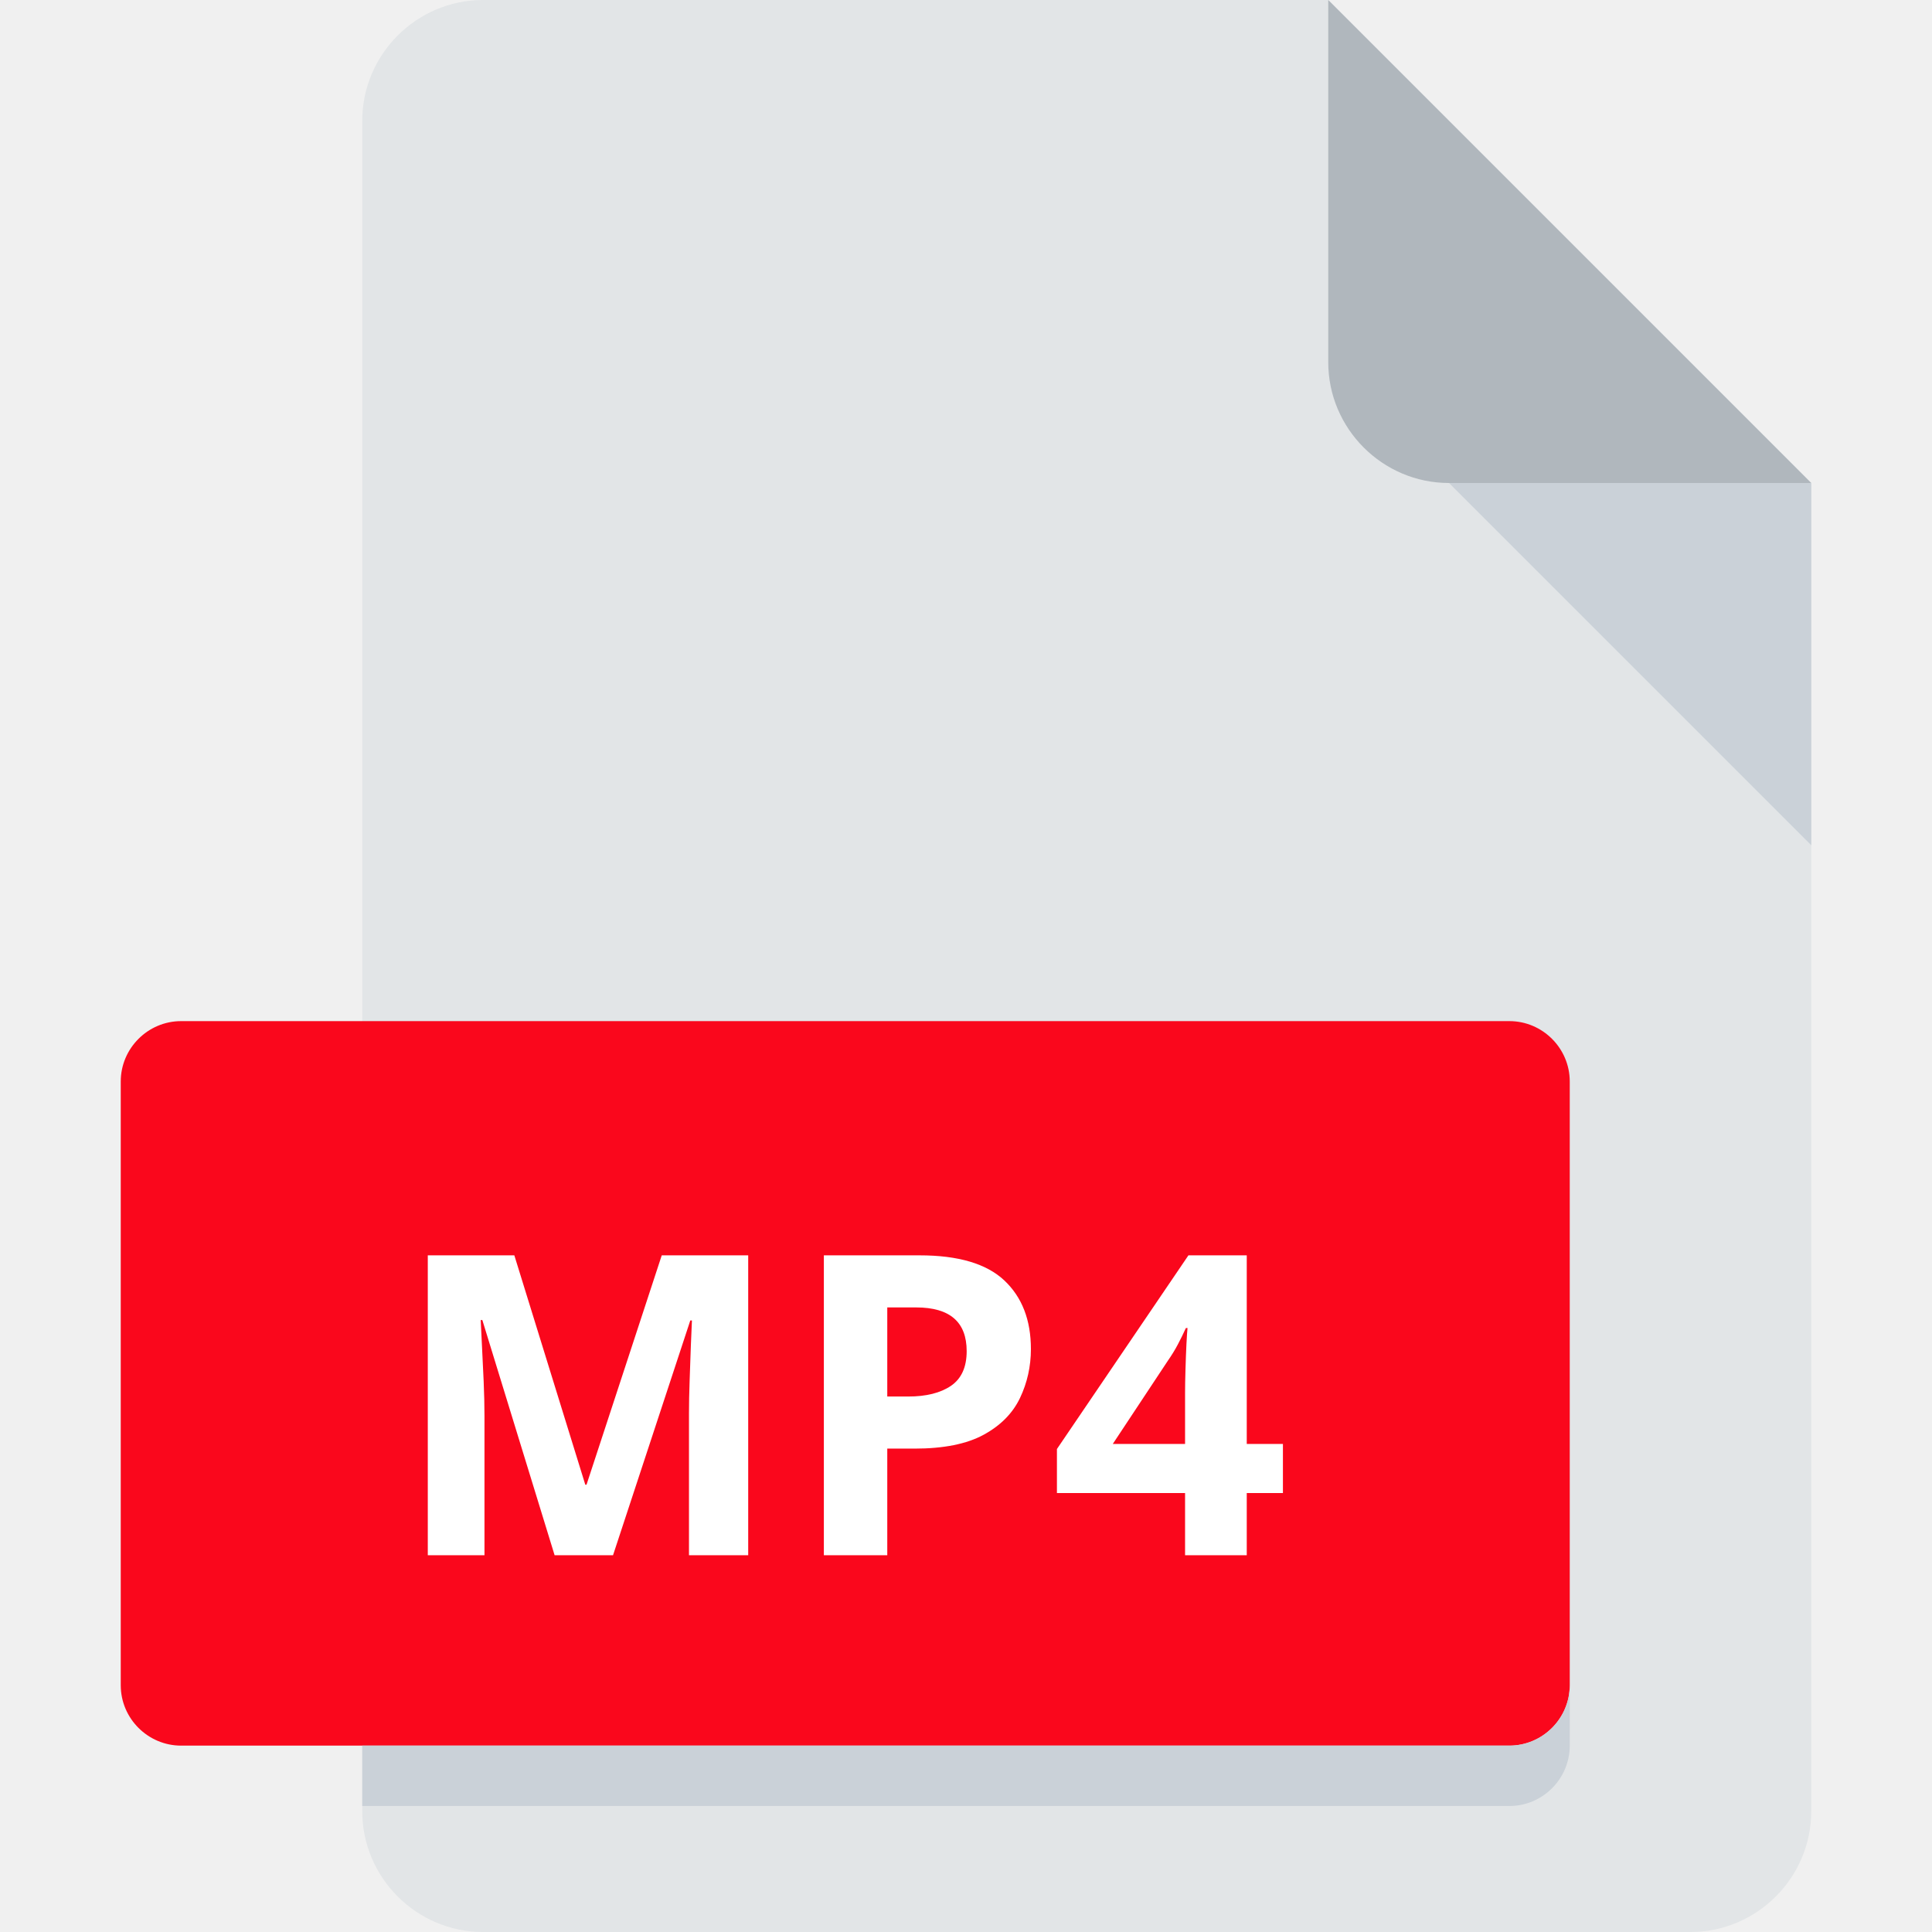
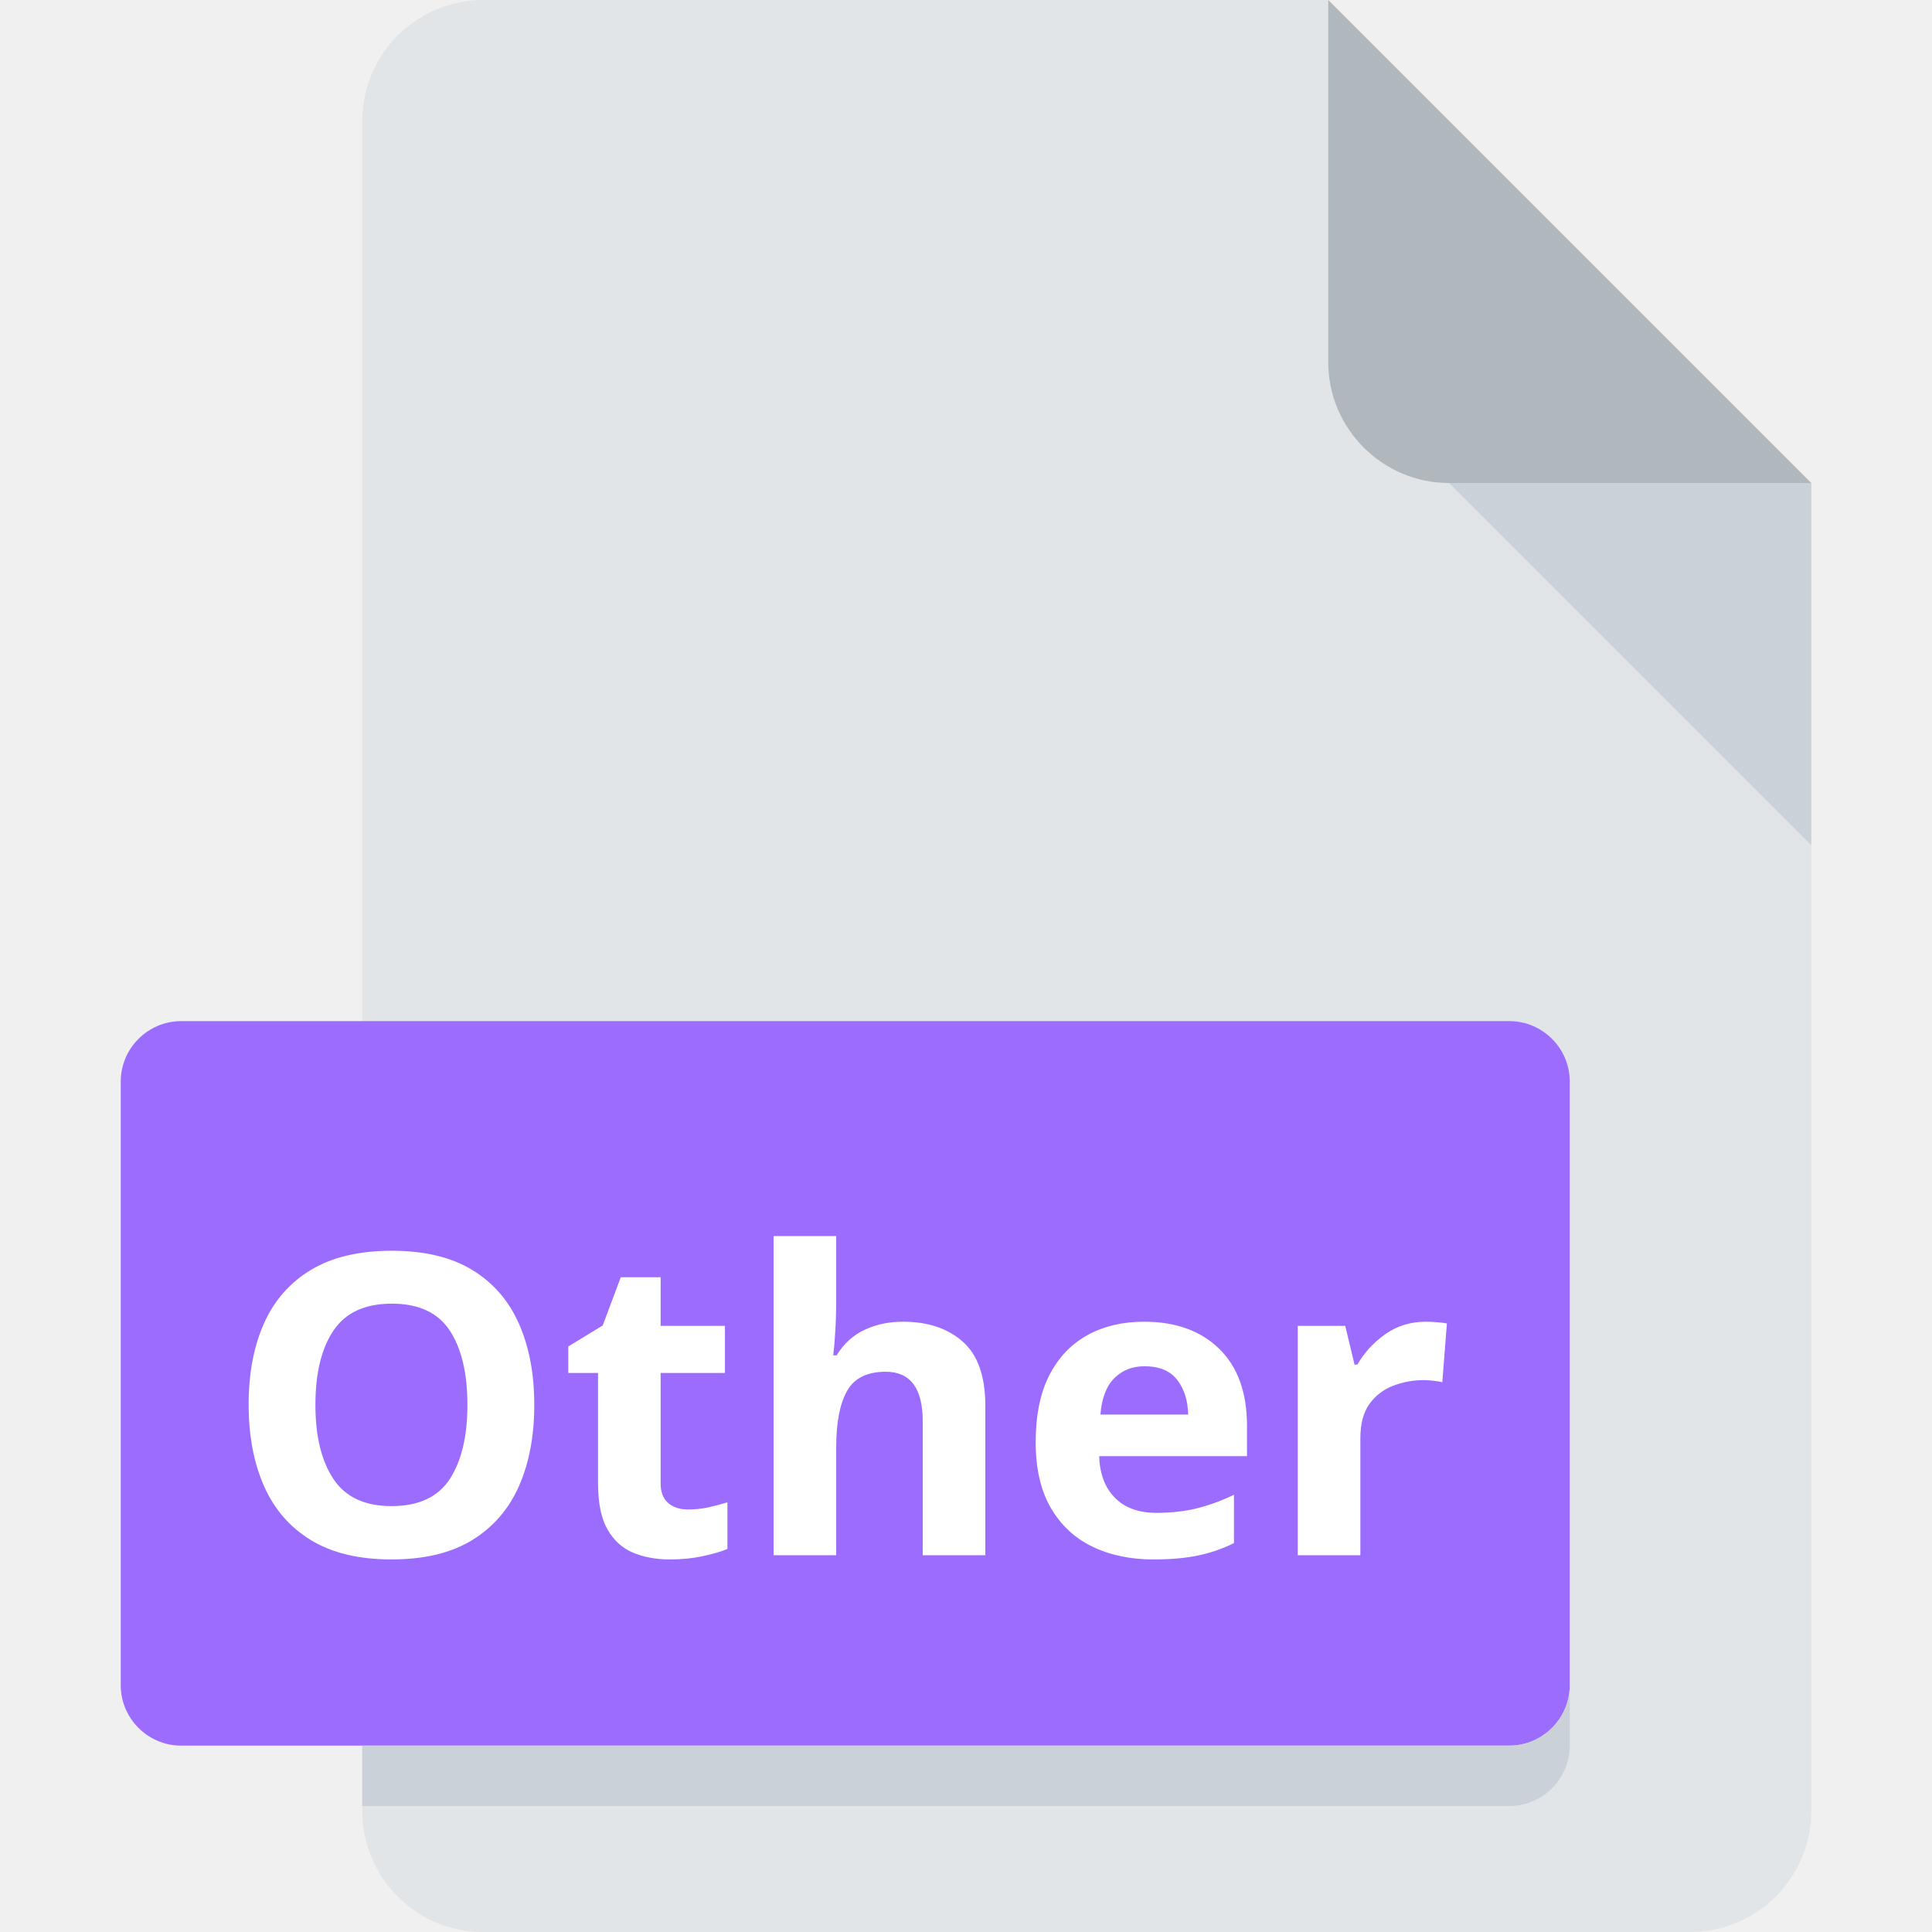
<svg xmlns="http://www.w3.org/2000/svg" width="120" height="120" viewBox="0 0 368 368" fill="none">
  <style>
        .icon-text {
            font: bold 80px sans-serif;
        }

        .icon-text.realdrum {
            font: bold 42px sans-serif;
        }
    </style>
  <path d="M92 0C79.35 0 69 10.35 69 23V345C69 357.65 79.35 368 92 368H322C334.65 368 345 357.65 345 345V92L253 0H92Z" fill="#E2E5E7" />
  <path d="M276 92H345L253 0V69C253 81.65 263.35 92 276 92Z" fill="#B0B7BD" />
  <path d="M345 161L276 92H345V161Z" fill="#CAD1D8" />
-   <path d="M299 321C299 327.325 293.825 332.5 287.5 332.5H34.5C28.175 332.5 23 327.325 23 321V206C23 199.675 28.175 194.5 34.5 194.5H287.5C293.825 194.5 299 199.675 299 206V321Z" fill="#fa071c" />
+   <path d="M299 321C299 327.325 293.825 332.5 287.5 332.5H34.5C28.175 332.5 23 327.325 23 321V206C23 199.675 28.175 194.5 34.5 194.5H287.5C293.825 194.5 299 199.675 299 206V321Z" fill="#9C6CFF" />
  <path d="M287.5 332.5H69V344H287.5C293.825 344 299 338.825 299 332.5V321C299 327.325 293.825 332.5 287.5 332.5Z" fill="#CAD1D8" />
-   <text x="160" y="268" fill="white" class="icon-text mp4" text-anchor="middle" dominant-baseline="middle">MP4</text>
+   <text x="160" y="268" fill="white" class="icon-text mp4" text-anchor="middle" dominant-baseline="middle">Other</text>
</svg>
